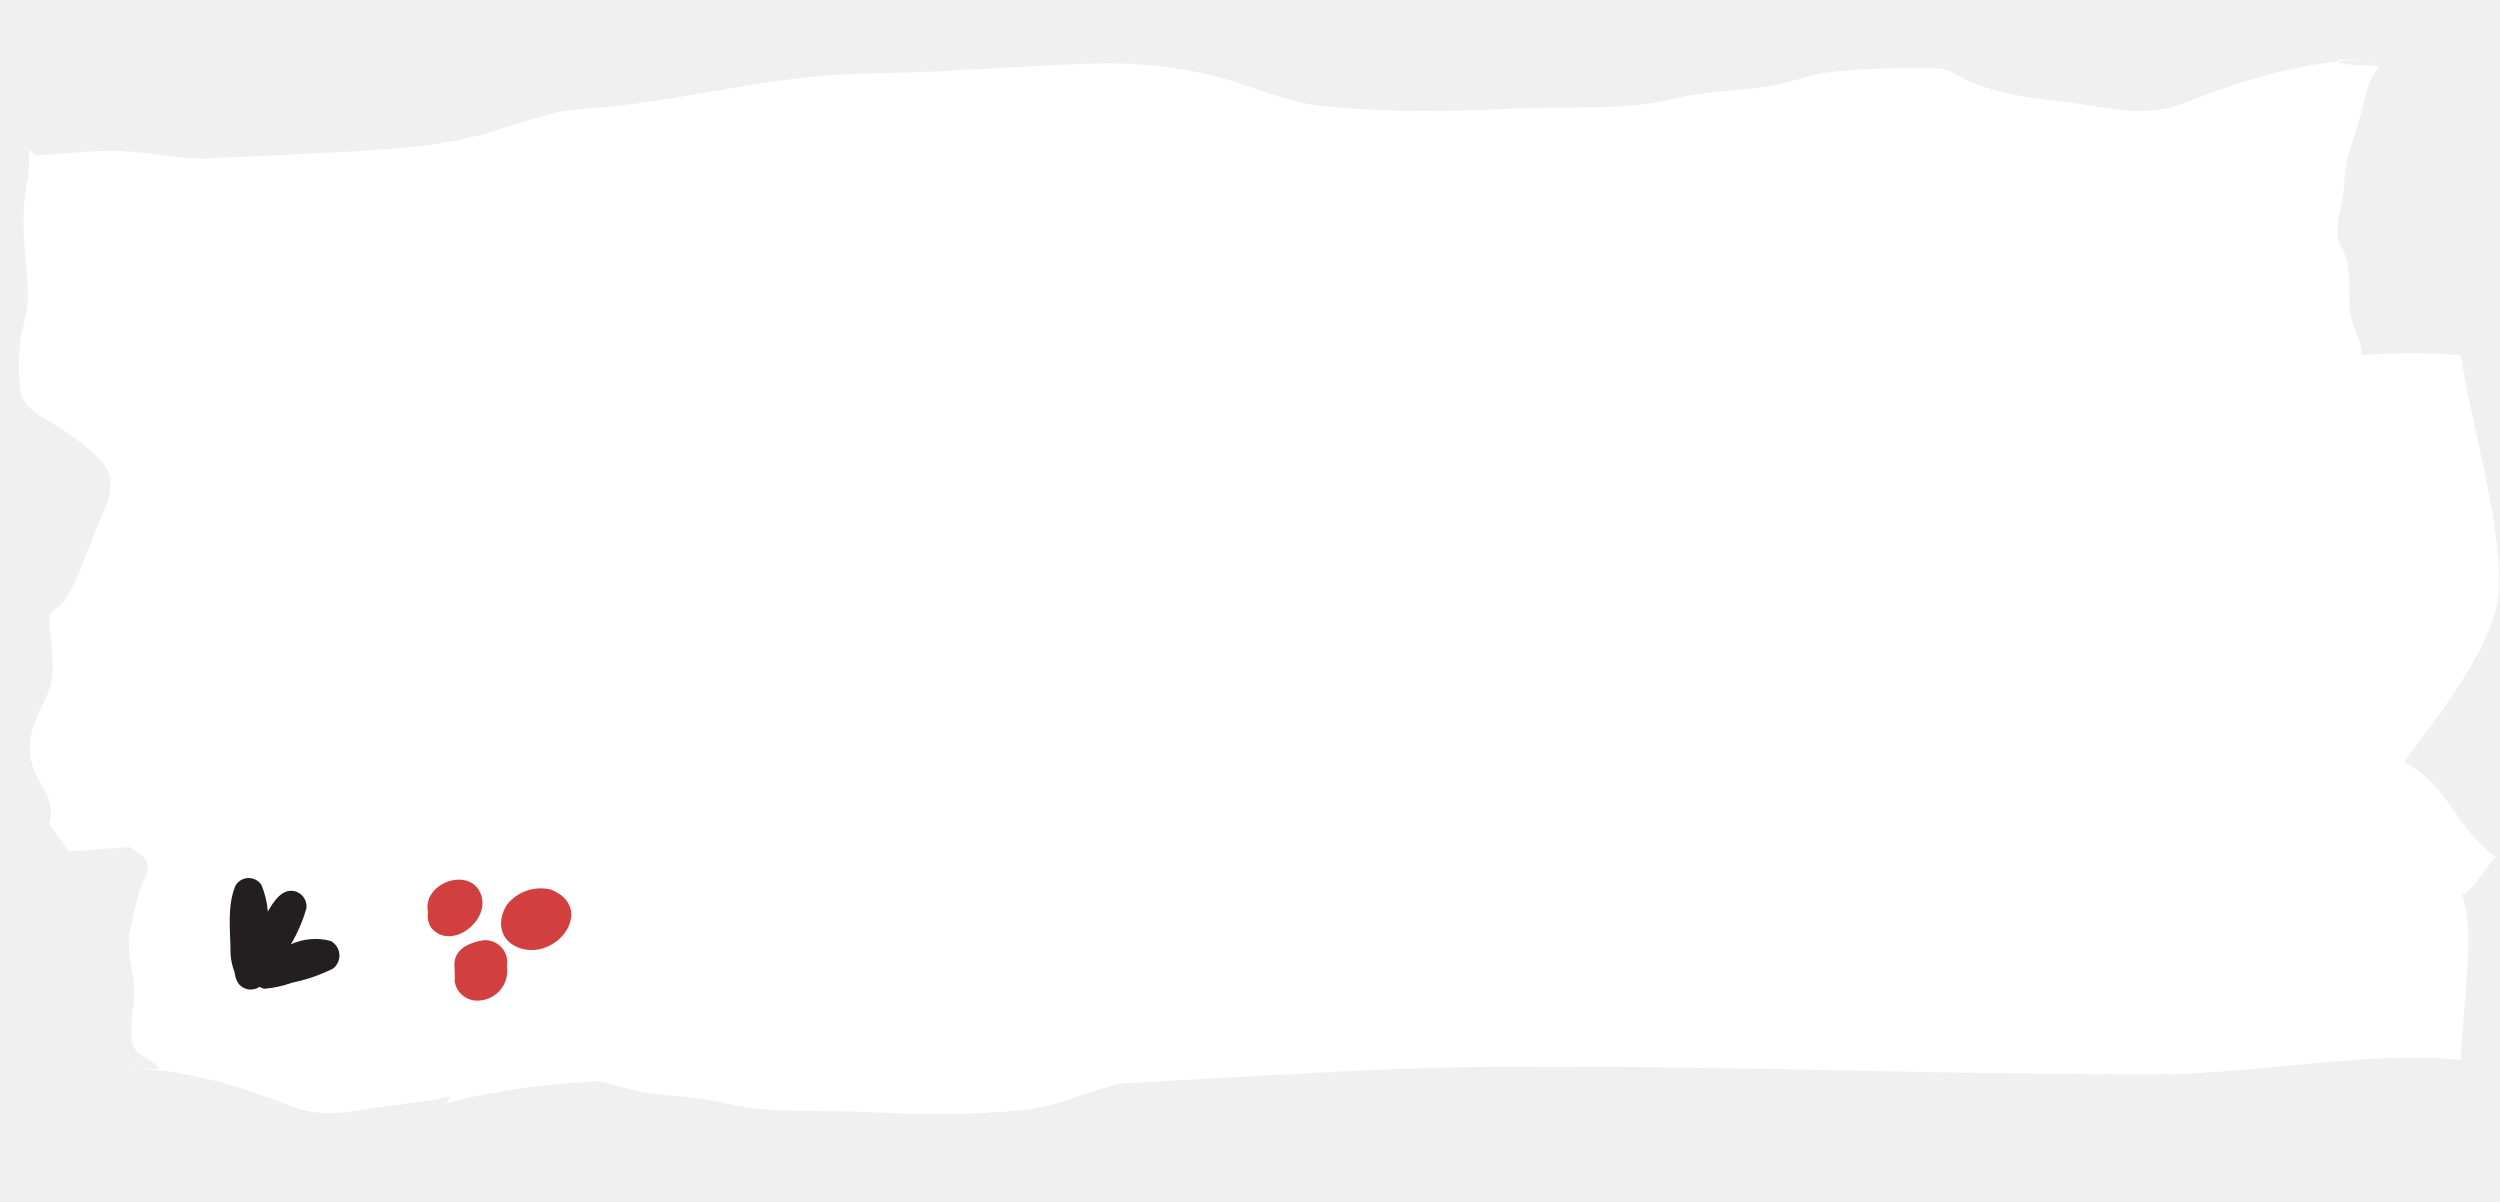
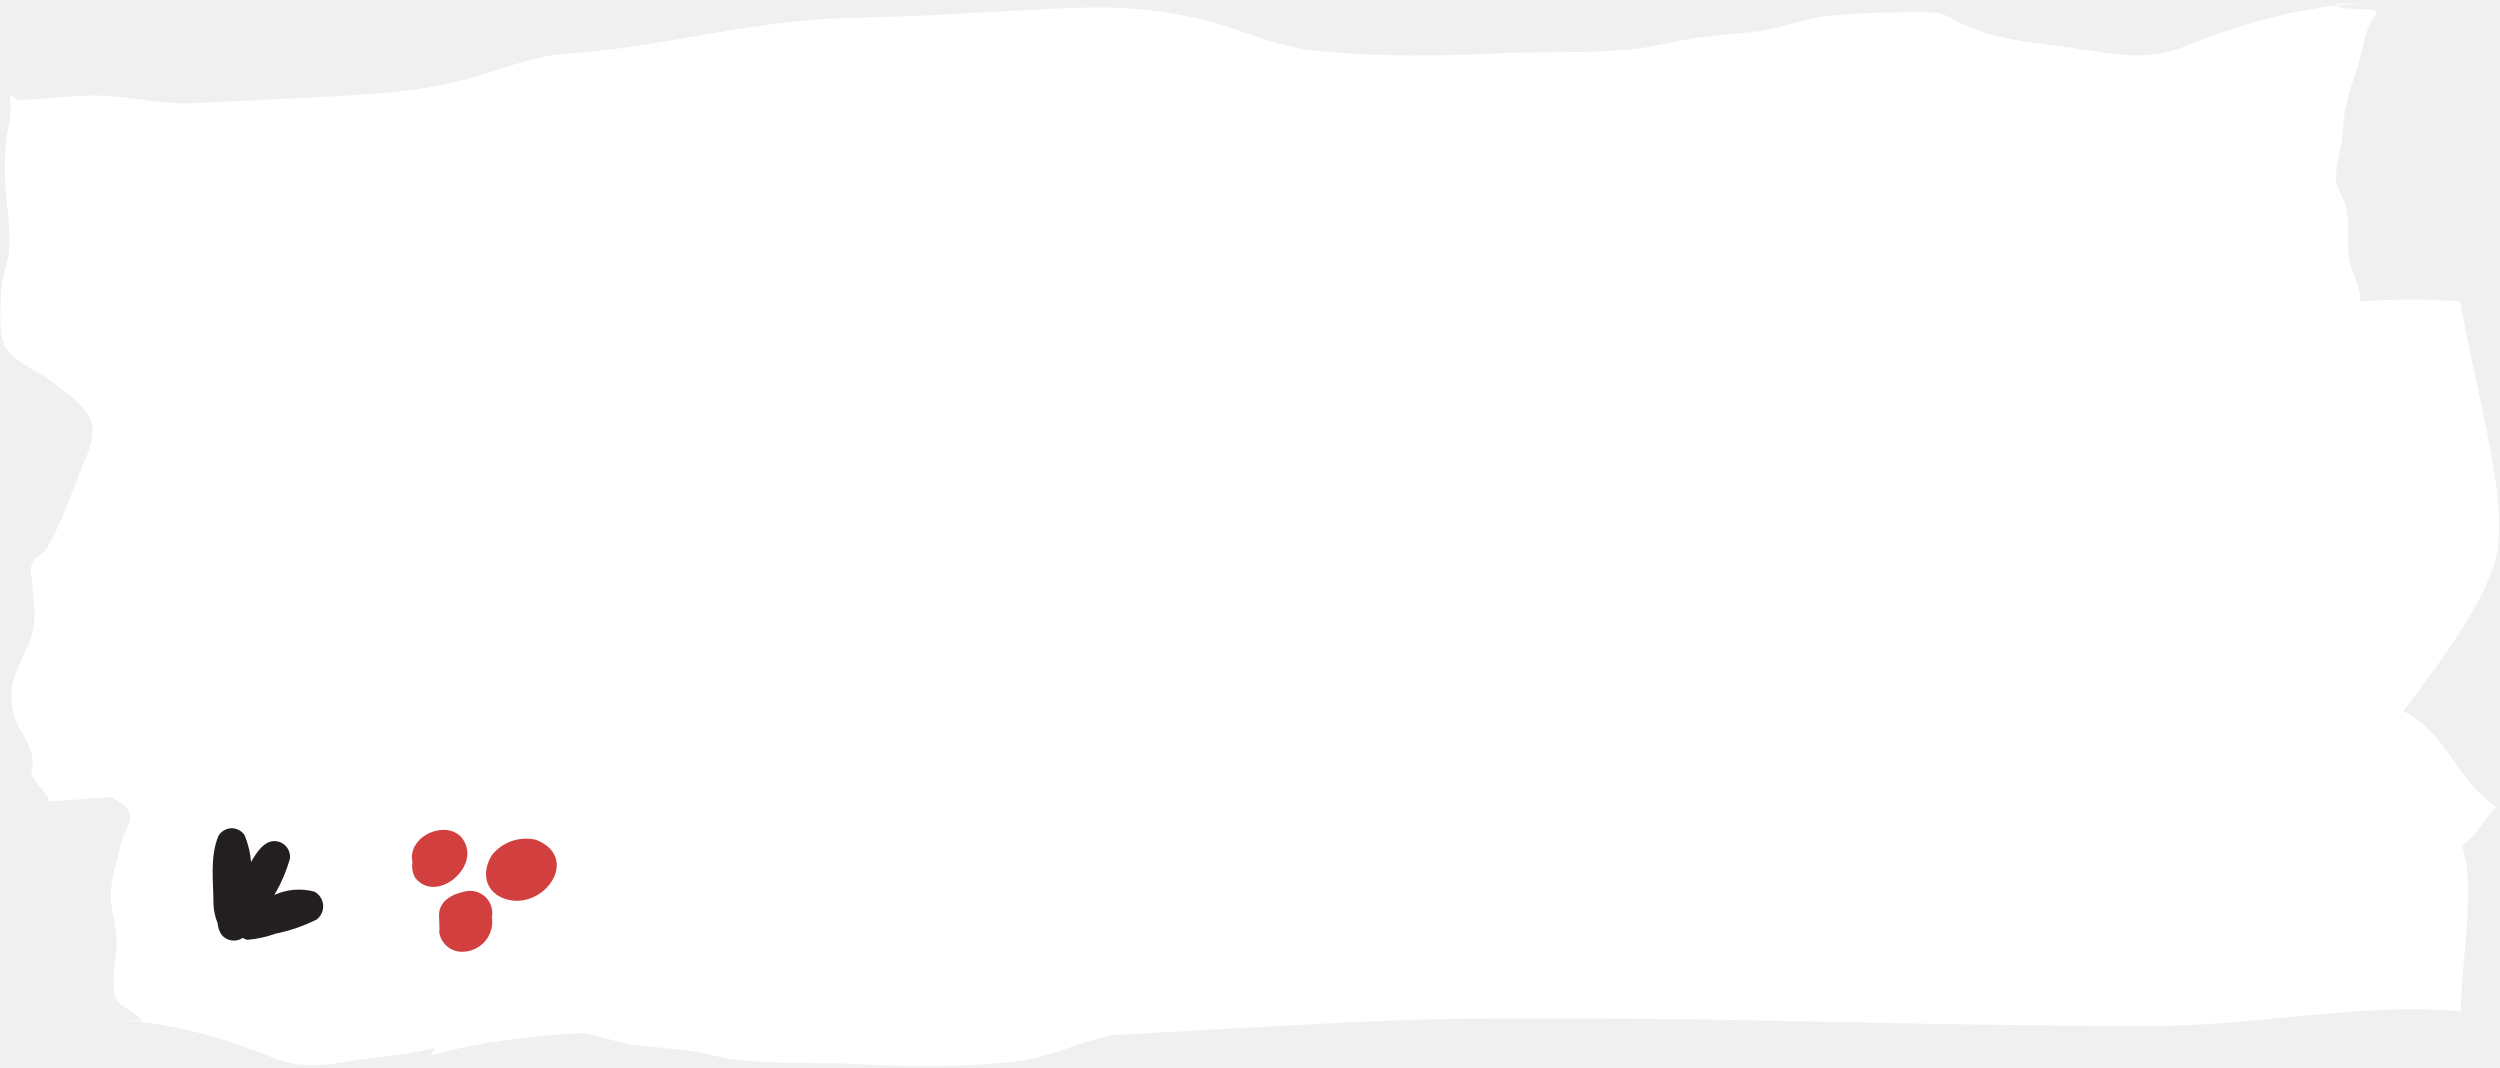
- <svg xmlns="http://www.w3.org/2000/svg" width="670" height="322" viewBox="0 0 670 322" fill="none">
-   <path d="M659.491 95.239C633.8 92.787 604.594 99.108 577.976 99.108C507.877 99.108 465.186 96.574 395.414 97.173C354.084 97.528 287.965 103.548 246.418 103.004C205.143 102.459 159.945 96.084 119.569 106.872C117.771 123.11 139.103 150.681 127.525 163.649C131.584 171.305 140.656 176.345 148.421 181.221C143.408 189.395 131.203 191.383 127.198 200.619C125.318 204.924 125.427 222.251 125.645 226.882C126.653 248.514 132.32 273.579 119.597 295.674C159.972 284.885 205.17 291.233 246.445 291.805C287.992 292.377 354.112 286.329 395.441 285.975C465.213 285.376 507.905 287.909 578.004 287.909C604.594 287.909 633.827 281.561 659.518 284.041C659.763 270.909 663.686 249.195 659.818 239.905C663.85 237.562 666.411 231.814 669.026 229.661C658.047 222.278 656.548 210.672 644.289 204.106C652.217 193.59 666.819 174.928 669.244 161.824C672.187 145.967 661.834 112.076 659.518 95.239L659.491 95.239Z" fill="white" />
-   <path fill-rule="evenodd" clip-rule="evenodd" d="M298.94 134.229L326.086 287.831C314.207 287.501 302.551 289.129 291.367 293.017L291.123 293.102C285.102 295.193 280.015 296.961 273.624 297.565C259.085 298.951 245.678 298.68 231.002 297.98C227.532 297.814 223.904 297.791 220.219 297.768C211.468 297.713 202.401 297.655 194.403 295.682C189.722 294.528 185.343 294.122 180.854 293.706C178.483 293.486 176.082 293.263 173.588 292.926C171.112 292.601 168.722 291.926 166.33 291.25C163.847 290.548 161.362 289.846 158.777 289.535C151.608 288.667 143.85 288.56 136.588 288.556C132.776 288.549 131.976 288.988 130.189 289.968C129.558 290.314 128.804 290.728 127.751 291.213C121.04 294.339 113.995 295.199 106.875 296.068C104.316 296.38 101.748 296.693 99.182 297.114C91.119 298.44 84.919 299.328 76.968 296.107C62.433 290.23 49.122 286.832 33.553 286.089L42.874 286.534C41.453 284.899 40.069 284.082 38.875 283.377C36.862 282.189 35.388 281.319 35.179 277.378C35.076 275.307 35.332 273.173 35.588 271.043C35.799 269.294 36.009 267.548 36.019 265.84C36.025 263.654 35.639 261.501 35.254 259.351C34.809 256.869 34.365 254.391 34.527 251.875C34.685 249.287 35.43 246.391 36.149 243.596C36.53 242.112 36.905 240.656 37.18 239.291C37.36 238.407 37.828 237.433 38.308 236.434C39.2 234.579 40.133 232.638 39.337 231.026C38.657 229.626 37.471 228.834 36.367 228.097C34.477 226.835 32.823 225.731 34.347 221.999C35.747 218.563 40.476 216.448 44.929 214.456C51.283 211.614 57.078 209.022 51.847 203.203C51.075 202.345 50.17 201.587 49.279 200.84C46.944 198.883 44.7 197.002 45.148 193.595C45.33 192.14 45.851 190.826 46.377 189.495C46.958 188.028 47.547 186.54 47.698 184.822C47.824 183.426 47.823 181.978 47.821 180.524C47.819 178.105 47.816 175.666 48.4 173.409C48.65 172.433 49.049 171.693 49.44 170.967C50.111 169.721 50.758 168.52 50.584 166.25C50.452 164.597 50.149 163.123 49.844 161.642C49.502 159.976 49.158 158.304 49.056 156.362C48.907 153.408 48.402 150.2 47.508 147.42C47.299 146.775 47.086 146.136 46.873 145.497C46.036 142.987 45.2 140.479 44.582 137.597C43.827 134.114 43.349 132.565 41.452 129.843C40.938 129.094 43.019 129.026 45.308 128.951C47.535 128.879 49.959 128.8 50.388 128.082C47.376 127.713 44.298 127.453 41.126 127.301L50.447 127.746C50.469 127.871 50.448 127.982 50.388 128.082C62.162 129.522 72.948 132.617 84.541 137.319C92.492 140.54 98.693 139.625 106.755 138.326C109.321 137.905 111.889 137.592 114.448 137.28C121.568 136.411 128.613 135.551 135.324 132.425C136.357 131.946 137.102 131.537 137.727 131.193C139.528 130.203 140.332 129.761 144.161 129.768C151.397 129.771 159.18 129.905 166.35 130.747C168.935 131.058 171.42 131.76 173.903 132.462C176.295 133.138 178.685 133.813 181.161 134.138C183.581 134.456 185.911 134.673 188.211 134.886C192.768 135.309 197.204 135.721 201.976 136.893C209.998 138.851 219.063 138.914 227.813 138.975C231.49 139.001 235.11 139.026 238.575 139.192C253.251 139.891 266.658 140.163 281.197 138.777C287.647 138.164 292.811 136.384 298.94 134.229Z" fill="white" />
-   <path d="M18.164 228.186C25.689 227.839 33.519 226.736 41.008 226.978C48.901 227.232 55.979 229.255 64.032 228.976C75.016 228.593 85.986 227.901 96.965 227.395C110.503 226.77 123.98 226.149 136.989 222.767C146.152 220.398 154.987 216.313 164.91 215.7C185.958 214.39 206.779 208.855 227.831 206.957C237.924 206.028 248.222 206.171 258.338 205.704C273.079 205.025 287.861 203.91 302.586 203.54C316.538 203.174 330.225 205.108 343.355 209.695C350.548 212.206 356.58 214.338 364.185 215.069C381.259 216.723 397.007 216.429 414.246 215.634C428 215 443.882 216.276 457.236 213.002C465.64 210.946 473.211 210.937 481.689 209.804C487.618 209.036 493.128 206.557 499.091 205.849C507.513 204.842 516.624 204.731 525.154 204.739C531.212 204.738 530.792 205.685 535.529 207.877C546.236 212.884 557.675 212.974 569.073 214.859C578.541 216.431 585.821 217.486 595.166 213.717C612.248 206.841 627.888 202.875 646.176 202.031L635.228 202.536C639.719 197.384 643.88 199.17 644.282 191.796C644.51 187.367 643.337 182.692 643.317 178.243C643.309 172.711 645.442 167.359 645.095 161.843C644.818 157.189 642.926 151.683 642.002 147.059C641.402 144.089 638.042 140.257 639.484 137.348C641.658 132.89 648.185 133.701 645.361 126.754C641.386 116.955 614.374 116.254 624.841 104.646C628.134 101.002 633.445 98.903 632.727 93.373C632.283 89.778 630.08 86.912 629.748 83.064C629.361 78.694 630.036 73.903 628.944 69.658C628.151 66.542 626.062 65.464 626.393 61.246C626.728 57.12 627.972 53.942 628.206 49.635C628.386 46.165 628.985 42.398 630.04 39.136C631.258 35.402 632.578 31.849 633.494 27.603C634.387 23.514 634.953 21.695 637.185 18.502C638.459 16.65 626.206 18.328 626.625 16.022L637.573 15.517C619.285 16.36 603.674 20.295 586.563 27.203C577.218 30.972 569.936 29.886 560.47 28.345C549.072 26.46 537.633 26.369 526.925 21.362C522.22 19.169 522.609 18.224 516.551 18.225C508.052 18.215 498.911 18.359 490.488 19.334C484.525 20.042 479.015 22.521 473.086 23.289C464.607 24.391 457.068 24.43 448.633 26.488C435.247 29.732 419.397 28.485 405.643 29.12C388.404 29.915 372.656 30.209 355.582 28.555C348.008 27.823 341.946 25.723 334.752 23.18C321.622 18.594 307.904 16.662 293.983 17.026C279.227 17.397 264.475 18.51 249.734 19.19C239.588 19.658 229.323 19.544 219.228 20.443C198.176 22.341 177.356 27.906 156.307 29.186C146.384 29.798 137.548 33.883 128.386 36.253C115.376 39.604 101.899 40.225 88.362 40.881C77.383 41.387 66.382 42.08 55.429 42.461C47.376 42.74 40.298 40.718 32.405 40.464C24.915 40.222 17.084 41.294 9.561 41.672C9.538 41.179 7.651 40.462 7.627 39.938C7.753 42.683 8.018 45.081 7.459 47.703C6.418 52.603 6.101 57.779 6.4 63.606C6.706 69.556 7.907 76.176 7.345 82.074C7.011 85.551 5.601 88.49 5.362 92.024C5.106 95.837 4.553 103.96 6.41 107.366C8.4 110.983 15.204 113.76 18.536 116.325C27.834 123.592 32.578 125.938 27.661 137.26C24.167 145.271 21.804 153.662 17.264 161.103C16.173 162.915 14.225 162.881 13.514 164.892C12.856 166.715 13.524 169.125 13.672 171.004C13.976 175.594 14.779 180.255 13.247 184.56C10.675 191.786 7.373 194.565 8.184 202.78C8.88 209.825 15.333 213.05 13.271 220.593C12.629 220.747 18.803 227.972 18.192 228.123L18.164 228.186Z" fill="white" />
-   <path d="M70.828 264.992C70.379 264.911 69.953 264.736 69.578 264.477C68.716 265.062 67.665 265.308 66.632 265.165C65.598 265.022 64.656 264.501 63.989 263.705C63.345 262.788 62.966 261.715 62.89 260.599C62.253 259.017 61.88 257.343 61.785 255.641C61.807 249.718 60.746 243.085 63.09 237.37C63.437 236.765 63.934 236.259 64.534 235.9C65.135 235.541 65.817 235.341 66.517 235.32C67.218 235.298 67.911 235.456 68.532 235.777C69.152 236.099 69.679 236.574 70.061 237.156C71.003 239.427 71.584 241.83 71.785 244.279C73.353 241.57 75.775 237.664 79.47 238.993C80.331 239.333 81.057 239.941 81.538 240.727C82.019 241.513 82.229 242.434 82.136 243.349C81.171 246.752 79.769 250.018 77.964 253.067C81.312 251.535 85.094 251.222 88.648 252.183C89.296 252.537 89.846 253.045 90.248 253.661C90.65 254.277 90.893 254.983 90.953 255.715C91.014 256.448 90.891 257.184 90.596 257.858C90.3 258.532 89.841 259.123 89.26 259.579C85.781 261.319 82.084 262.59 78.267 263.359C75.871 264.23 73.37 264.78 70.828 264.992Z" fill="#231F20" />
-   <path d="M115.526 248.603C114.752 247.361 114.466 245.878 114.724 244.44C114.352 242.856 114.628 241.189 115.49 239.806C118.152 235.353 126.138 233.76 128.654 239.154C132.154 246.214 120.96 255.228 115.526 248.603Z" fill="#D23F3F" />
-   <path d="M127.384 268.155C126.008 268.039 124.711 267.464 123.705 266.524C122.699 265.585 122.042 264.335 121.842 262.978C122.024 261.059 121.659 259.357 121.842 257.547C122.462 253.927 126.363 252.443 129.609 251.972C130.515 251.912 131.422 252.059 132.262 252.401C133.102 252.743 133.851 253.272 134.453 253.947C135.055 254.621 135.494 255.424 135.735 256.293C135.976 257.162 136.013 258.074 135.844 258.959C136.033 260.141 135.951 261.35 135.605 262.496C135.259 263.642 134.657 264.696 133.844 265.579C133.032 266.463 132.029 267.153 130.91 267.599C129.792 268.045 128.587 268.235 127.384 268.155Z" fill="#D23F3F" />
-   <path d="M139.564 254.178C133.911 252.404 132.963 246.937 135.917 242.376C137.288 240.679 139.115 239.404 141.188 238.699C143.26 237.994 145.492 237.888 147.622 238.394C159.583 243.172 149.701 257.255 139.564 254.178Z" fill="#D23F3F" />
+ <svg xmlns="http://www.w3.org/2000/svg" width="665" height="284" viewBox="0 0 665 284" fill="none">
+   <path fill-rule="evenodd" clip-rule="evenodd" d="M21.313 212.622C18.579 212.842 15.854 213.063 13.168 213.187L13.196 213.123C13.498 213.048 12.14 211.243 10.768 209.419C9.367 207.555 7.95 205.671 8.274 205.593C9.472 201.215 7.8 198.292 6.05 195.232C4.786 193.019 3.48 190.736 3.188 187.78C2.618 182.011 4.077 178.923 5.887 175.092C6.655 173.468 7.485 171.711 8.25 169.56C9.513 166.012 9.19 162.223 8.867 158.43C8.798 157.621 8.729 156.811 8.676 156.004C8.637 155.509 8.562 154.978 8.484 154.43C8.268 152.897 8.033 151.235 8.518 149.892C8.903 148.801 9.653 148.312 10.433 147.804C11.09 147.375 11.769 146.932 12.268 146.103C15.29 141.15 17.347 135.776 19.416 130.373C20.455 127.659 21.496 124.938 22.664 122.26C27.191 111.838 23.53 109.022 15.668 102.972C14.989 102.449 14.279 101.903 13.54 101.326C12.431 100.472 10.939 99.595 9.367 98.672C6.214 96.819 2.742 94.78 1.414 92.366C-0.438 88.969 0.107 80.88 0.364 77.054L0.366 77.024C0.491 75.18 0.934 73.499 1.377 71.818C1.783 70.277 2.189 68.737 2.349 67.074C2.726 63.118 2.309 58.836 1.902 54.65C1.702 52.596 1.505 50.565 1.404 48.606C1.105 42.779 1.422 37.603 2.463 32.703C2.933 30.497 2.82 28.449 2.697 26.22C2.674 25.8 2.65 25.373 2.63 24.938C2.643 25.204 3.135 25.52 3.62 25.831C4.09 26.132 4.553 26.429 4.565 26.672C7.139 26.543 9.75 26.332 12.371 26.121C17.408 25.714 22.483 25.305 27.409 25.464C30.848 25.575 34.132 26.021 37.409 26.466C41.654 27.043 45.888 27.619 50.433 27.462C57.278 27.223 64.142 26.863 71.007 26.503C75.128 26.287 79.248 26.071 83.366 25.881L83.815 25.859C97.201 25.211 110.523 24.567 123.39 21.253C126.346 20.489 129.267 19.546 132.202 18.599C138.366 16.609 144.589 14.601 151.311 14.186C162.645 13.497 173.913 11.565 185.186 9.633C194.849 7.976 204.515 6.319 214.231 5.443C220.64 4.873 227.117 4.71 233.588 4.548C237.311 4.455 241.033 4.361 244.738 4.19C250.168 3.94 255.599 3.631 261.032 3.321C270.347 2.791 279.666 2.26 288.986 2.026C302.908 1.662 316.626 3.594 329.755 8.18C336.95 10.723 343.011 12.823 350.586 13.555C367.66 15.209 383.407 14.915 400.646 14.12C404.716 13.932 408.968 13.909 413.286 13.886C423.563 13.83 434.211 13.773 443.637 11.488C449.243 10.12 454.454 9.644 459.808 9.156C462.509 8.909 465.246 8.659 468.09 8.29C470.999 7.913 473.807 7.124 476.617 6.335C479.535 5.515 482.455 4.695 485.492 4.335C493.915 3.359 503.056 3.215 511.555 3.225C516.052 3.224 516.996 3.745 519.109 4.911C519.843 5.315 520.717 5.797 521.929 6.362C529.806 10.046 538.079 11.069 546.44 12.102C549.444 12.474 552.461 12.847 555.474 13.345C564.94 14.886 572.222 15.972 581.566 12.203C595.191 6.702 607.865 3.087 621.696 1.417C622.199 2.261 625.047 2.358 627.661 2.447C630.35 2.539 632.794 2.623 632.189 3.502C629.956 6.695 629.391 8.514 628.498 12.604C627.767 15.987 626.781 18.931 625.794 21.877C625.542 22.627 625.291 23.378 625.043 24.136C623.989 27.398 623.39 31.166 623.21 34.635C623.086 36.915 622.679 38.879 622.273 40.835C621.913 42.573 621.554 44.305 621.397 46.246C621.188 48.912 621.945 50.324 622.731 51.788C623.189 52.641 623.656 53.512 623.948 54.658C624.63 57.31 624.623 60.174 624.615 63.016C624.611 64.724 624.606 66.424 624.752 68.065C624.926 70.083 625.615 71.831 626.295 73.556C626.911 75.119 627.519 76.664 627.73 78.373C627.813 79.012 627.816 79.604 627.751 80.159C636.906 79.58 645.897 79.419 654.495 80.239H654.522C655.253 85.551 656.783 92.561 658.444 100.167C662.047 116.667 666.262 135.97 664.248 146.824C661.974 159.111 648.995 176.284 640.849 187.047L641.179 187.031C641.069 187.037 640.959 187.042 640.849 187.047C640.829 187.073 640.81 187.099 640.79 187.125L640.787 187.129C640.267 187.816 639.768 188.476 639.292 189.107C645.847 192.617 649.326 197.568 652.822 202.545C655.865 206.876 658.921 211.226 664.03 214.661C662.977 215.528 661.933 216.978 660.798 218.553C659.114 220.891 657.23 223.506 654.822 224.905C657.514 231.37 656.432 243.852 655.443 255.271C655.011 260.261 654.596 265.047 654.522 269.041C639.568 267.598 623.415 269.145 607.281 270.691L607.28 270.691C595.695 271.801 584.121 272.909 573.007 272.909C541.031 272.909 514.758 272.382 489.016 271.866C458.326 271.25 428.39 270.649 390.445 270.975C371.807 271.135 348.128 272.452 323.935 273.799L323.924 273.799C314.501 274.324 305 274.852 295.689 275.319C292.551 276.052 289.443 276.949 286.37 278.017L286.127 278.102C280.106 280.193 275.018 281.961 268.628 282.565C254.089 283.951 240.682 283.68 226.005 282.98C222.536 282.814 218.908 282.791 215.224 282.768H215.223H215.222C206.471 282.713 197.404 282.656 189.407 280.682C184.726 279.528 180.347 279.122 175.857 278.706L175.857 278.706L175.856 278.706C173.486 278.486 171.085 278.263 168.592 277.926C166.115 277.601 163.725 276.926 161.334 276.25C159.386 275.7 157.436 275.149 155.438 274.787C141.514 275.452 127.799 277.147 114.6 280.674C114.97 280.033 115.323 279.389 115.662 278.743C111.148 279.937 106.53 280.5 101.879 281.068H101.879C99.32 281.38 96.752 281.694 94.186 282.114C86.123 283.44 79.923 284.328 71.972 281.107C57.437 275.23 44.126 271.832 28.557 271.09L37.877 271.534C36.456 269.899 35.073 269.082 33.879 268.378C31.866 267.19 30.391 266.319 30.183 262.378C30.079 260.307 30.336 258.173 30.592 256.043C30.802 254.294 31.012 252.548 31.023 250.84C31.029 248.654 30.643 246.501 30.258 244.351C29.813 241.869 29.369 239.391 29.531 236.875C29.689 234.287 30.434 231.391 31.152 228.596C31.534 227.112 31.909 225.657 32.184 224.291C32.364 223.407 32.832 222.433 33.312 221.435L33.312 221.434C34.204 219.579 35.136 217.638 34.341 216.026C33.66 214.626 32.475 213.834 31.371 213.097C30.851 212.75 30.349 212.415 29.926 212.033C27.067 212.157 24.185 212.389 21.313 212.622ZM621.696 1.417C625.235 0.989 628.85 0.689 632.576 0.517L621.628 1.022C621.602 1.169 621.626 1.3 621.696 1.417Z" fill="white" />
+   <path d="M65.828 249.992C65.379 249.911 64.953 249.736 64.578 249.477C63.716 250.062 62.665 250.308 61.632 250.165C60.598 250.022 59.656 249.501 58.989 248.705C58.345 247.788 57.966 246.715 57.89 245.599C57.253 244.017 56.88 242.343 56.785 240.641C56.807 234.718 55.746 228.085 58.09 222.37C58.437 221.765 58.934 221.259 59.534 220.9C60.135 220.541 60.818 220.341 61.517 220.32C62.218 220.298 62.911 220.456 63.532 220.777C64.152 221.099 64.679 221.574 65.061 222.156C66.003 224.427 66.584 226.83 66.785 229.279C68.353 226.57 70.775 222.664 74.47 223.993C75.331 224.333 76.057 224.941 76.538 225.727C77.019 226.513 77.229 227.434 77.136 228.349C76.171 231.752 74.769 235.018 72.964 238.067C76.312 236.535 80.094 236.222 83.648 237.183C84.296 237.537 84.846 238.045 85.248 238.661C85.65 239.277 85.893 239.983 85.953 240.715C86.014 241.448 85.891 242.184 85.596 242.858C85.3 243.532 84.841 244.123 84.26 244.579C80.781 246.319 77.084 247.59 73.267 248.359C70.871 249.23 68.37 249.78 65.828 249.992Z" fill="#231F20" />
+   <path d="M110.526 233.603C109.752 232.361 109.466 230.878 109.724 229.44C109.352 227.856 109.628 226.189 110.49 224.806C113.152 220.353 121.138 218.76 123.654 224.154C127.154 231.214 115.96 240.228 110.526 233.603Z" fill="#D23F3F" />
+   <path d="M122.384 253.155C121.008 253.039 119.711 252.464 118.705 251.524C117.699 250.585 117.042 249.335 116.842 247.978C117.024 246.059 116.659 244.357 116.842 242.547C117.462 238.927 121.363 237.443 124.609 236.972C125.515 236.912 126.422 237.059 127.262 237.401C128.102 237.743 128.851 238.272 129.453 238.947C130.055 239.621 130.494 240.424 130.735 241.293C130.976 242.162 131.013 243.074 130.844 243.959C131.033 245.141 130.951 246.35 130.605 247.496C130.259 248.642 129.657 249.696 128.844 250.579C128.032 251.463 127.029 252.153 125.91 252.599C124.792 253.045 123.587 253.235 122.384 253.155Z" fill="#D23F3F" />
+   <path d="M134.564 239.178C128.911 237.404 127.963 231.937 130.917 227.376C132.288 225.679 134.115 224.404 136.188 223.699C138.26 222.994 140.492 222.888 142.622 223.394C154.583 228.172 144.701 242.255 134.564 239.178Z" fill="#D23F3F" />
</svg>
